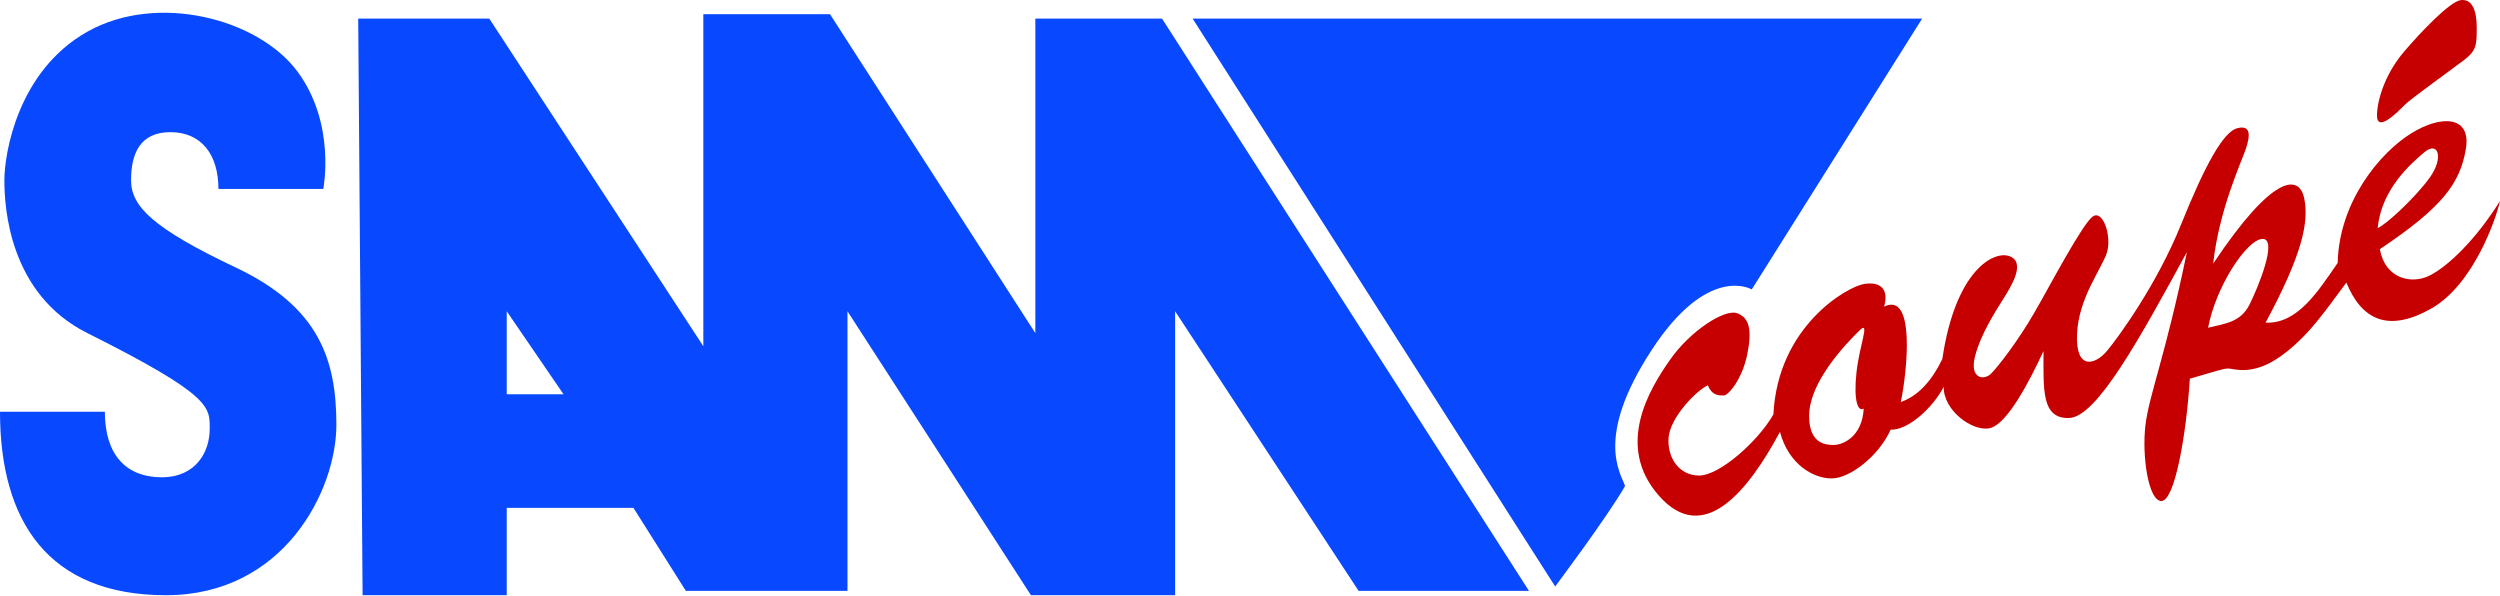
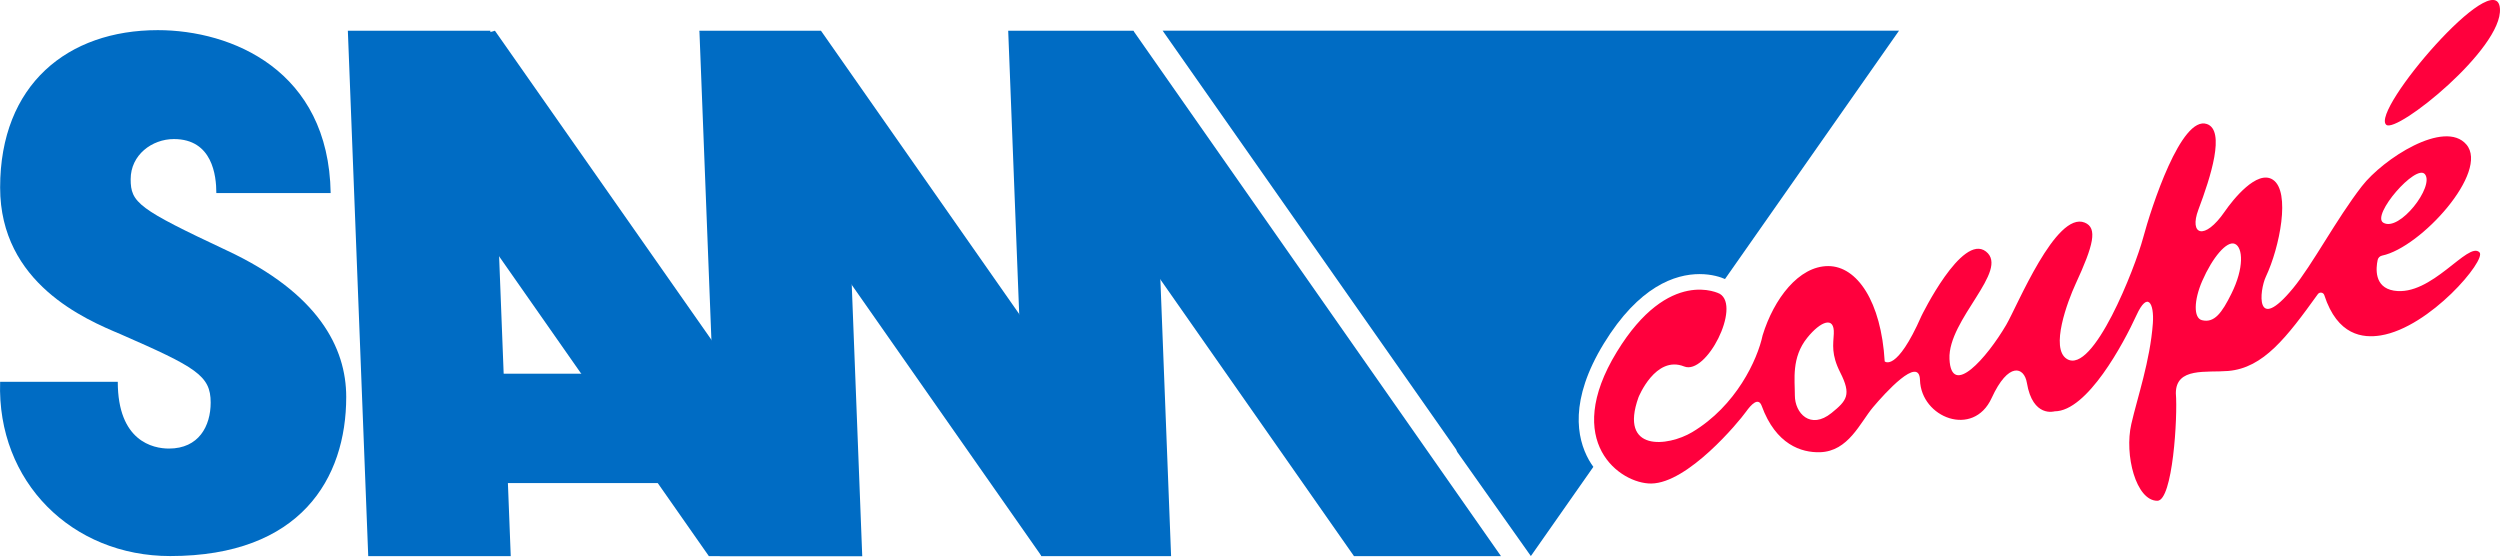
- <svg xmlns="http://www.w3.org/2000/svg" viewBox="0 0 708.371 168.654">
-   <path d="M61.89 53.539c0-9.901-4.95-16.091-13.615-16.091s-11.141 6.189-11.141 13.615c0 7.427 6.189 13.616 29.707 24.757s28.471 25.995 28.471 44.561-14.854 48.272-48.275 48.272S0 147.611 0 116.665h29.707c0 12.379 6.189 18.568 16.092 18.568 9.901 0 13.616-7.426 13.616-13.615 0-6.188.993-9.405-34.658-27.233C2.476 83.246 1.238 58.489 1.238 51.062c0-7.426 3.714-30.943 23.519-42.084C44.56-2.163 73.03 5.264 84.17 20.118c11.142 14.853 7.427 33.419 7.427 33.419-12.379.002-29.707.002-29.707.002zM329.256 5.264H293.36v89.121L235.183 4.026h-35.896V98.1L138.634 5.264H101.5l1.239 163.389h40.846v-24.754h35.896l14.853 23.518h45.799V88.196l51.988 80.458h40.846V88.196l51.988 79.221h48.275L329.256 5.264zM143.585 111.715V88.196l16.091 23.518h-16.091v.001zM440.658 166.178L337.921 5.264h206.713l-48.275 76.744s-12.379-7.426-28.471 17.33c-16.091 24.757-8.664 34.658-7.427 38.372-4.949 8.664-19.803 28.468-19.803 28.468z" fill="#0849ff" />
-   <path d="M688.571 78.013c-5.156 2.682-12.791 1.032-14.234-7.426 17.946-11.966 22.691-18.774 24.343-28.263 1.649-9.489-6.81-9.903-15.473-4.539s-20.422 19.185-20.836 36.72c-5.569 8.046-11.346 17.33-20.422 16.917 10.313-19.187 12.377-28.468 10.933-35.276-1.443-6.808-8.87-6.808-25.786 18.566 1.649-15.265 8.043-28.88 9.282-32.594 1.236-3.714 1.443-6.808-2.479-5.777-3.916 1.032-9.075 10.314-15.881 27.23-6.808 16.916-17.743 31.974-21.041 35.895-3.301 3.92-8.873 5.569-8.46-4.747.414-10.314 7.015-18.565 8.46-23.102 1.444-4.539-1.033-12.172-3.921-10.315s-12.172 19.598-16.71 27.436c-4.537 7.84-10.108 15.059-12.171 17.122-2.062 2.062-6.191 1.444-4.539-4.95 1.651-6.396 5.982-12.996 8.046-16.297 2.063-3.301 6.396-10.108 1.857-11.964-4.539-1.857-15.473 3.92-19.184 29.087-3.095 6.394-7.016 10.522-11.76 12.171 1.857-9.078 4.125-31.355-4.744-27.024 1.444-4.95-1.034-7.219-5.778-6.394-4.745.825-24.342 11.966-25.581 36.925-4.333 7.633-15.265 17.33-21.042 17.33-5.775 0-9.076-5.159-8.664-10.727.413-5.57 7.632-13.204 11.139-14.853 1.239 3.095 3.3 2.888 4.539 2.888 1.238 0 5.156-4.539 6.6-11.553s.62-10.52-2.887-11.76c-3.506-1.236-13.202 4.95-18.979 13.204-5.777 8.251-15.679 24.34-3.095 38.574 12.585 14.235 25.167-1.236 34.244-18.152 2.474 9.281 9.489 13.201 14.645 13.201 5.158 0 13.41-6.396 16.71-13.82 4.951.205 11.964-6.191 15.059-12.172-.206 6.6 8.046 12.79 12.999 11.76 4.95-1.034 11.346-13.411 15.265-21.867 0 10.934-.62 19.185 7.221 18.979 7.838-.208 20.009-22.486 33.418-47.036-6.189 29.912-10.727 40.434-11.76 49.097-1.032 8.664.825 21.455 4.536 21.455 3.715 0 7.017-18.36 8.047-34.657 7.838-2.269 9.49-2.887 10.933-2.887 1.447 0 6.808 2.271 14.851-3.507 8.047-5.777 12.79-13.202 18.568-20.836 4.332 10.522 11.758 14.234 23.929 7.427 12.171-6.808 18.566-25.787 19.598-30.531-7.002 11.14-14.638 18.36-19.795 21.042zm-160.492 37.752c-.411 8.045-5.983 10.314-8.457 10.314-2.474 0-7.013-.411-7.013-8.252 0-7.837 7.013-17.121 14.439-24.342 2.888-2.681-.208 4.332-1.032 12.171-.827 7.841.411 11.14 2.063 10.109zm97.575-22.898c2.269-11.964 11.138-25.167 15.472-25.167 4.33 0-1.239 13.615-3.714 18.566-2.475 4.951-6.601 5.365-11.758 6.601zm61.268-49.716c3.918-3.301 5.569 1.444 1.649 7.014-3.917 5.569-12.585 13.615-14.853 14.44 1.034-10.932 9.283-18.153 13.204-21.454z" fill="#c60000" />
-   <path d="M673.512 32.424c.206-5.158 2.887-12.171 7.633-17.74C685.89 9.112 694.14.449 697.234.036c3.096-.413 4.54 2.682 4.54 7.633 0 4.95 0 6.6-3.509 9.282-3.507 2.682-15.059 10.933-16.914 12.79-1.857 1.858-8.045 8.252-7.839 2.683z" fill="#c60000" />
+ <svg xmlns="http://www.w3.org/2000/svg" version="1.1" id="Layer_1" x="0px" y="0px" viewBox="0 0 3840 854.2" style="enable-background:new 0 0 3840 854.2;" xml:space="preserve">
+   <style type="text/css">
+ 	.st0{fill:#006CC4;}
+ 	.st1{fill:#FF003D;}
+ </style>
+   <g>
+     <g>
+       <g>
+         <path class="st0" d="M180.9,586.4c0,91.3,54.1,102.6,78.6,102.6c45.9,0,64.1-34.6,64.1-70.7c0-41.4-22.3-54.2-138.7-105.1     C131.9,490.9,0.2,435.6,0.2,288C0.2,129.8,104,46.3,242.4,46.3c113.1,0,262.5,61.3,265.5,250.3H332.3c0-26.7-5.9-83-65.2-83     c-33.7,0-66.4,24.4-66.4,61.6c0,36.1,11.8,45.7,147.5,109.4c140.9,65.8,183.6,149.6,183.6,225.1c0,125.3-70.2,244.4-270.3,244.4     C110.9,854.2-4.9,740.4,0.2,586.4H180.9z" />
+       </g>
+       <polygon class="st0" points="1324.4,854.2 1105.6,854.2 1074.3,47.2 1304.3,334.2   " />
+       <polygon class="st0" points="784.5,854.2 565.6,854.2 534.3,47.2 753.2,47.2   " />
+       <polygon class="st0" points="2305.5,854.2 2079.7,854.2 1619,195.8 1740.8,47.2   " />
+       <polygon class="st0" points="1797.2,813.5 1599.8,854.2 1149.3,210.3 1074.3,47.2 1261,47.2   " />
+       <polygon class="st0" points="1324.4,854.2 1088.8,854.2 563.5,103.4 760.2,47.2 1300,817.8   " />
+       <rect x="621.5" y="574" class="st0" width="477.8" height="168" />
+       <polygon class="st0" points="1798.8,854.2 1599.8,854.2 1577.9,801.8 1548.6,47.2 1740.8,47.2 1772.4,172.5   " />
+       <path class="st0" d="M2440.6,706.6c-18.9-33.7-30.2-92,22.8-178.8c54-88.3,109.8-106.8,147.2-106.8c19,0,32.7,4.8,39,7.6    l267.3-381.5h-782.1h-172.9h-176.1l450.8,643.2l1.7,3.9l113.1,159.9l4-5.7l92-131.3C2445,713.8,2442.7,710.3,2440.6,706.6z" />
+       <path class="st1" d="M3665.3,191.7c16.1,13.7,179.2-117.3,174.6-178.6C3834.7-56.3,3640.5,170.6,3665.3,191.7z" />
+       <path class="st1" d="M3808.5,387.6c-17.4-17.8-73.7,68.4-131.6,58.8c-30.5-5.1-27.5-34.6-24.8-47.2c0.7-3.3,3.4-5.9,6.8-6.6    c59.7-12.4,165.2-129.1,129.4-170.7c-33.5-39-127.8,21.9-160.6,64.3c-39.2,50.6-75.9,120.6-105.6,156.6    c-58.7,71.1-51.7,3.3-41.7-17.9c21.1-44.6,38.5-130.6,10.7-148.9c-24.2-15.9-61.3,30.6-73.8,48.8c-31.4,45.6-55.1,36-40.6-2.7    c18.9-50.1,41.9-121.7,13.1-131.6c-39.5-13.6-85.3,127.7-98.1,175.3c-12.1,45.2-76.5,210.2-116.9,185.6    c-26.3-16.1,1.2-88.9,13.3-115.2c27.5-59.5,34.2-86.1,14-94.3c-44.2-18-103.5,128.1-120.6,157.2c-29.7,50.6-84.4,112.8-87.1,52.3    c-2.7-60.5,93-136.4,56-165.1c-36.9-28.7-99.1,99.1-99.1,99.1c-38.3,87.1-56.4,69.7-56.4,69.7c-5.4-91.8-42.3-146.4-86.8-146.4    c-45.1,0-83.4,50.1-100.7,106.3c-7.9,37.4-40.6,108.4-108.2,148.8c-37.4,22.3-112.6,30.8-82.5-53.5c0,0,26-65.1,70.2-47.4    c34.2,13.7,87.5-92,54.7-111.6c0,0-78-42-158.1,89.1c-84.9,138.8,5.5,202.8,52.8,202.3c56.2-0.6,134.2-94.3,145.5-110.2    c7.9-11,19-23.1,24.2-9c21.7,59.4,61,72,89.6,71.1c43.5-1.3,61.5-45.4,81.3-69c18.2-21.6,71.1-80.2,72.2-41.9    c1.7,57.9,81.9,89.1,110,27.8c25.9-56.5,50.1-48.1,54.2-23.4c9,53.9,42.5,43.7,42.5,43.7c50.2,0,106.1-104.5,125.9-147.8    c16.9-37,27.3-18.5,25.1,12.5c-4.2,57.9-23.8,114-33.1,154.8c-10.9,47.5,7.2,117.9,40,117.9c23.6,0,31.4-128.8,28.4-165.2    c0-40.3,47.1-31.4,80.4-34.2c54.2-4.6,89.9-51.6,137.7-118c2.7-3.7,8.5-2.9,9.9,1.5c20.3,62.4,59.6,66.3,86.7,61.9    C3732.4,502.9,3819.7,399,3808.5,387.6z M3724.7,267.6c15,18.5-39.2,89.1-63.9,74.5C3641.7,330.8,3711.1,250.9,3724.7,267.6z     M2813.3,634.3c-32.5,26.3-56.5,0.3-56.4-27.1c0.1-23.8-5.6-57.9,19.1-88.5c20.5-25.4,42.1-33.8,40.7-6.1    c-0.8,16.6-4.2,31.6,9.9,59.5C2844.1,606.5,2836.7,615.3,2813.3,634.3z M3427.4,451.2c-14.4,29-26,45.4-45.2,40.6    c-13.1-3.3-12.5-30.5,0.4-60.2c15.7-36.1,37.8-62.4,50.2-57C3445.2,380,3447.2,411.5,3427.4,451.2z" />
+     </g>
+   </g>
</svg>
